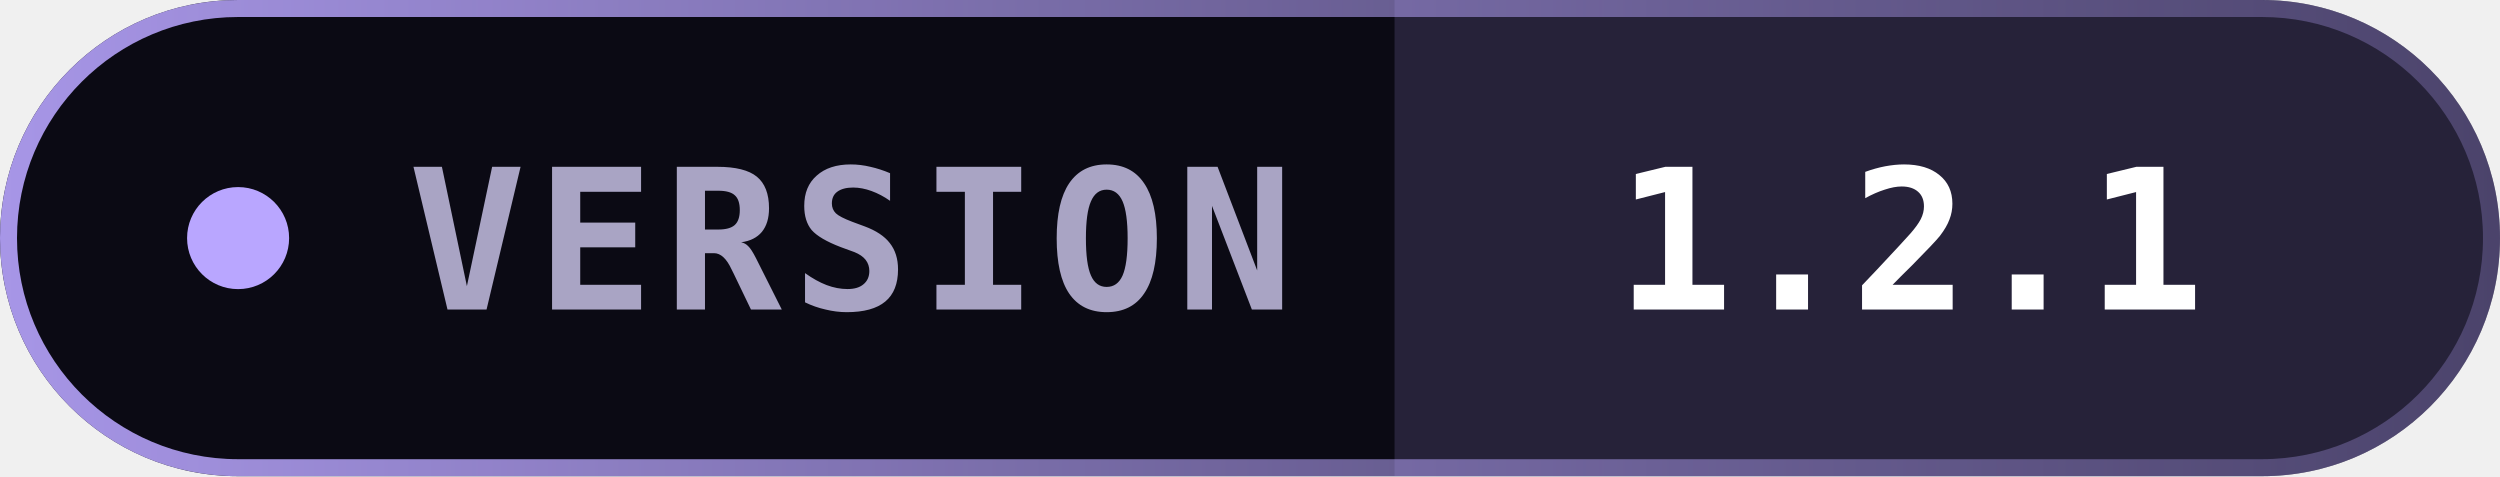
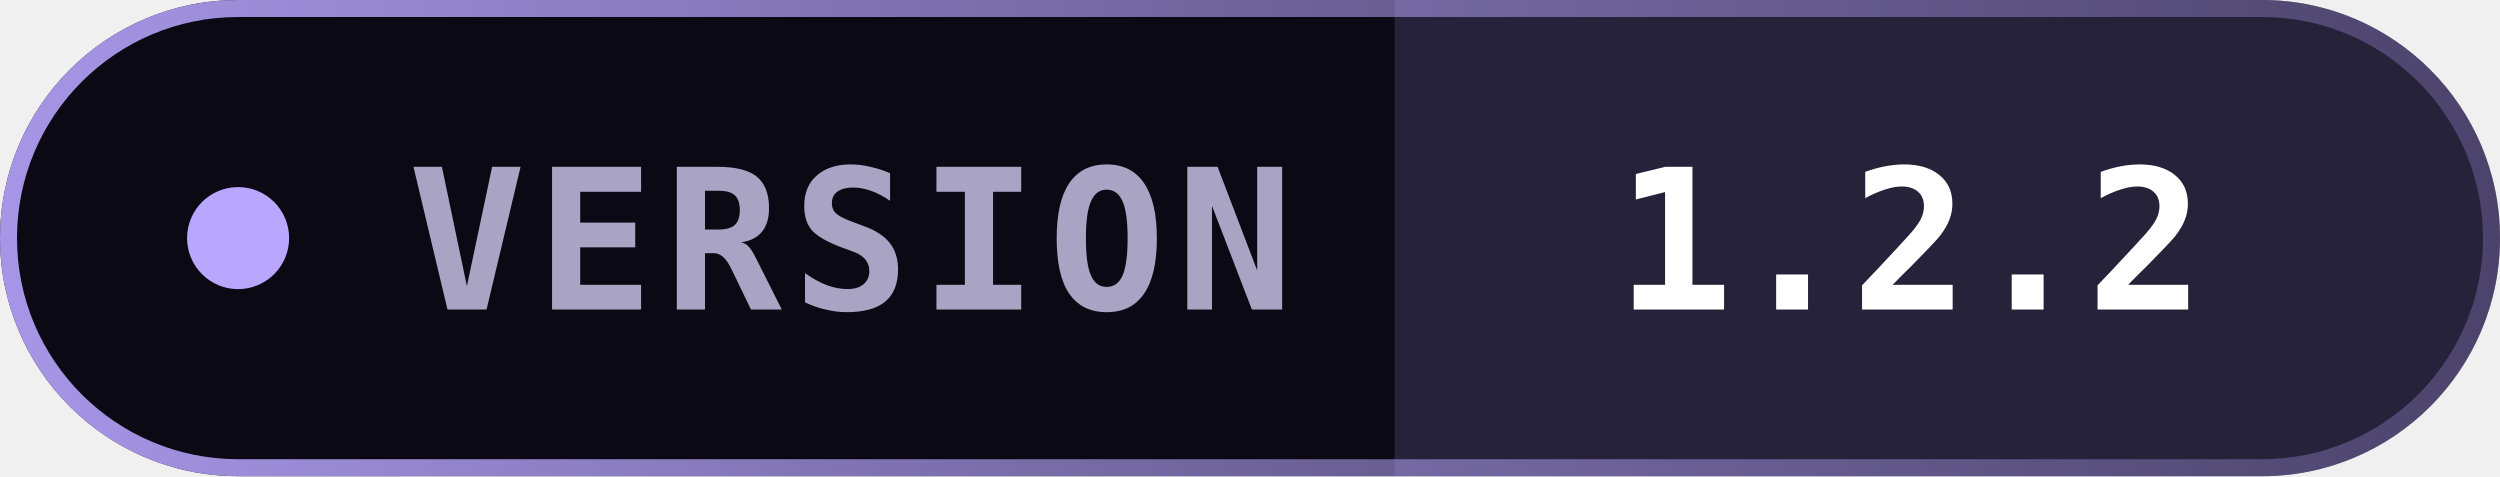
- <svg xmlns="http://www.w3.org/2000/svg" width="147" height="28" viewBox="0 0 147 28" role="img" aria-label="Version: 1.2.1">
+ <svg xmlns="http://www.w3.org/2000/svg" width="147" height="28" viewBox="0 0 147 28" role="img" aria-label="Version: 1.2.2">
  <defs>
    <linearGradient id="edge" x1="0" x2="1">
      <stop offset="0" stop-color="#b9a6ff" stop-opacity=".9" />
      <stop offset="1" stop-color="#b9a6ff" stop-opacity=".25" />
    </linearGradient>
    <linearGradient id="sheen" gradientUnits="userSpaceOnUse" x1="-80" x2="0">
      <stop offset="0" stop-color="#fff" stop-opacity="0" />
      <stop offset=".5" stop-color="#fff" stop-opacity=".22" />
      <stop offset="1" stop-color="#fff" stop-opacity="0" />
      <animateTransform attributeName="gradientTransform" type="translate" values="0 0;307 0;307 0" keyTimes="0;.45;1" dur="4s" repeatCount="indefinite" />
    </linearGradient>
    <clipPath id="r">
      <rect width="147" height="28" rx="14" />
    </clipPath>
  </defs>
  <g clip-path="url(#r)">
    <rect width="147" height="28" fill="#0b0a14" />
    <rect x="82" width="65" height="28" fill="#b9a6ff" fill-opacity=".16" />
    <rect width="147" height="28" fill="url(#sheen)" />
  </g>
  <rect x=".5" y=".5" width="146" height="27" rx="13.5" fill="none" stroke="url(#edge)" />
  <circle cx="14" cy="14" r="3" fill="#b9a6ff" />
  <g font-family="JetBrains Mono,SFMono-Regular,Menlo,Consolas,monospace" font-size="11.5" font-weight="600">
    <text x="24" y="18.2" fill="#a9a4c4" letter-spacing=".6">VERSION</text>
-     <text x="95" y="18.2" fill="#ffffff">1.2.1</text>
+     <text x="95" y="18.2" fill="#ffffff">1.2.2</text>
  </g>
</svg>
